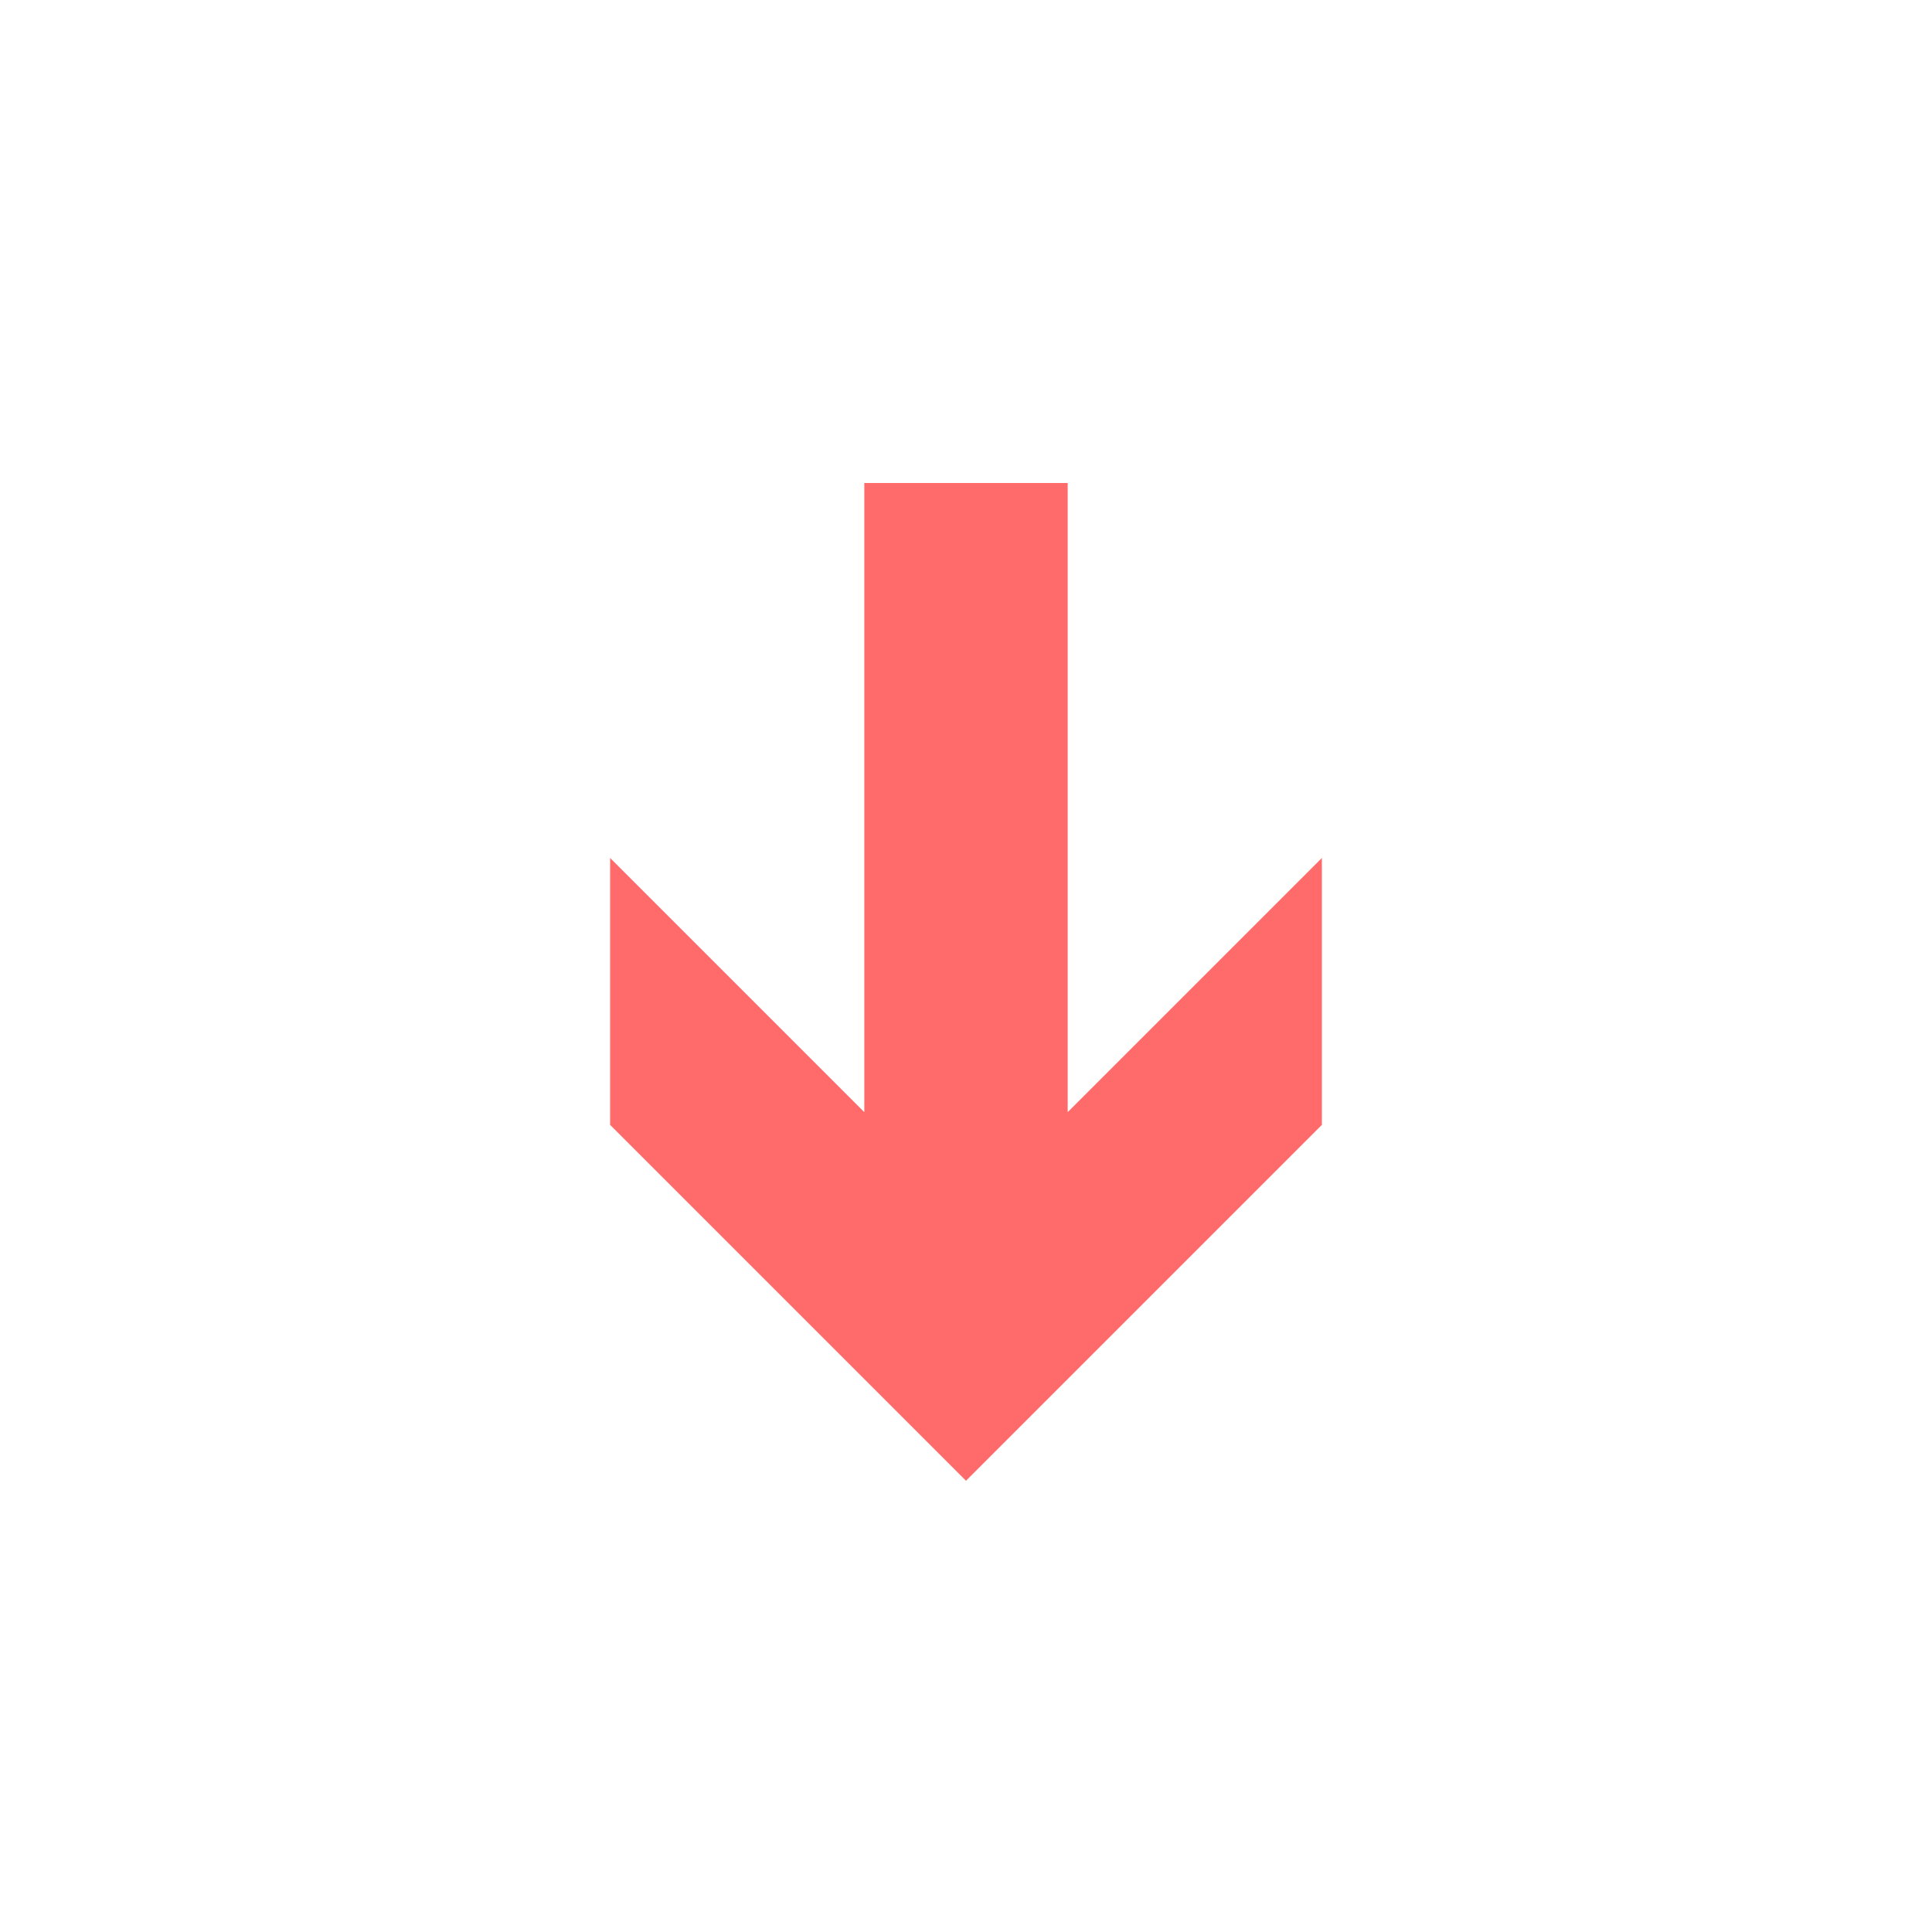
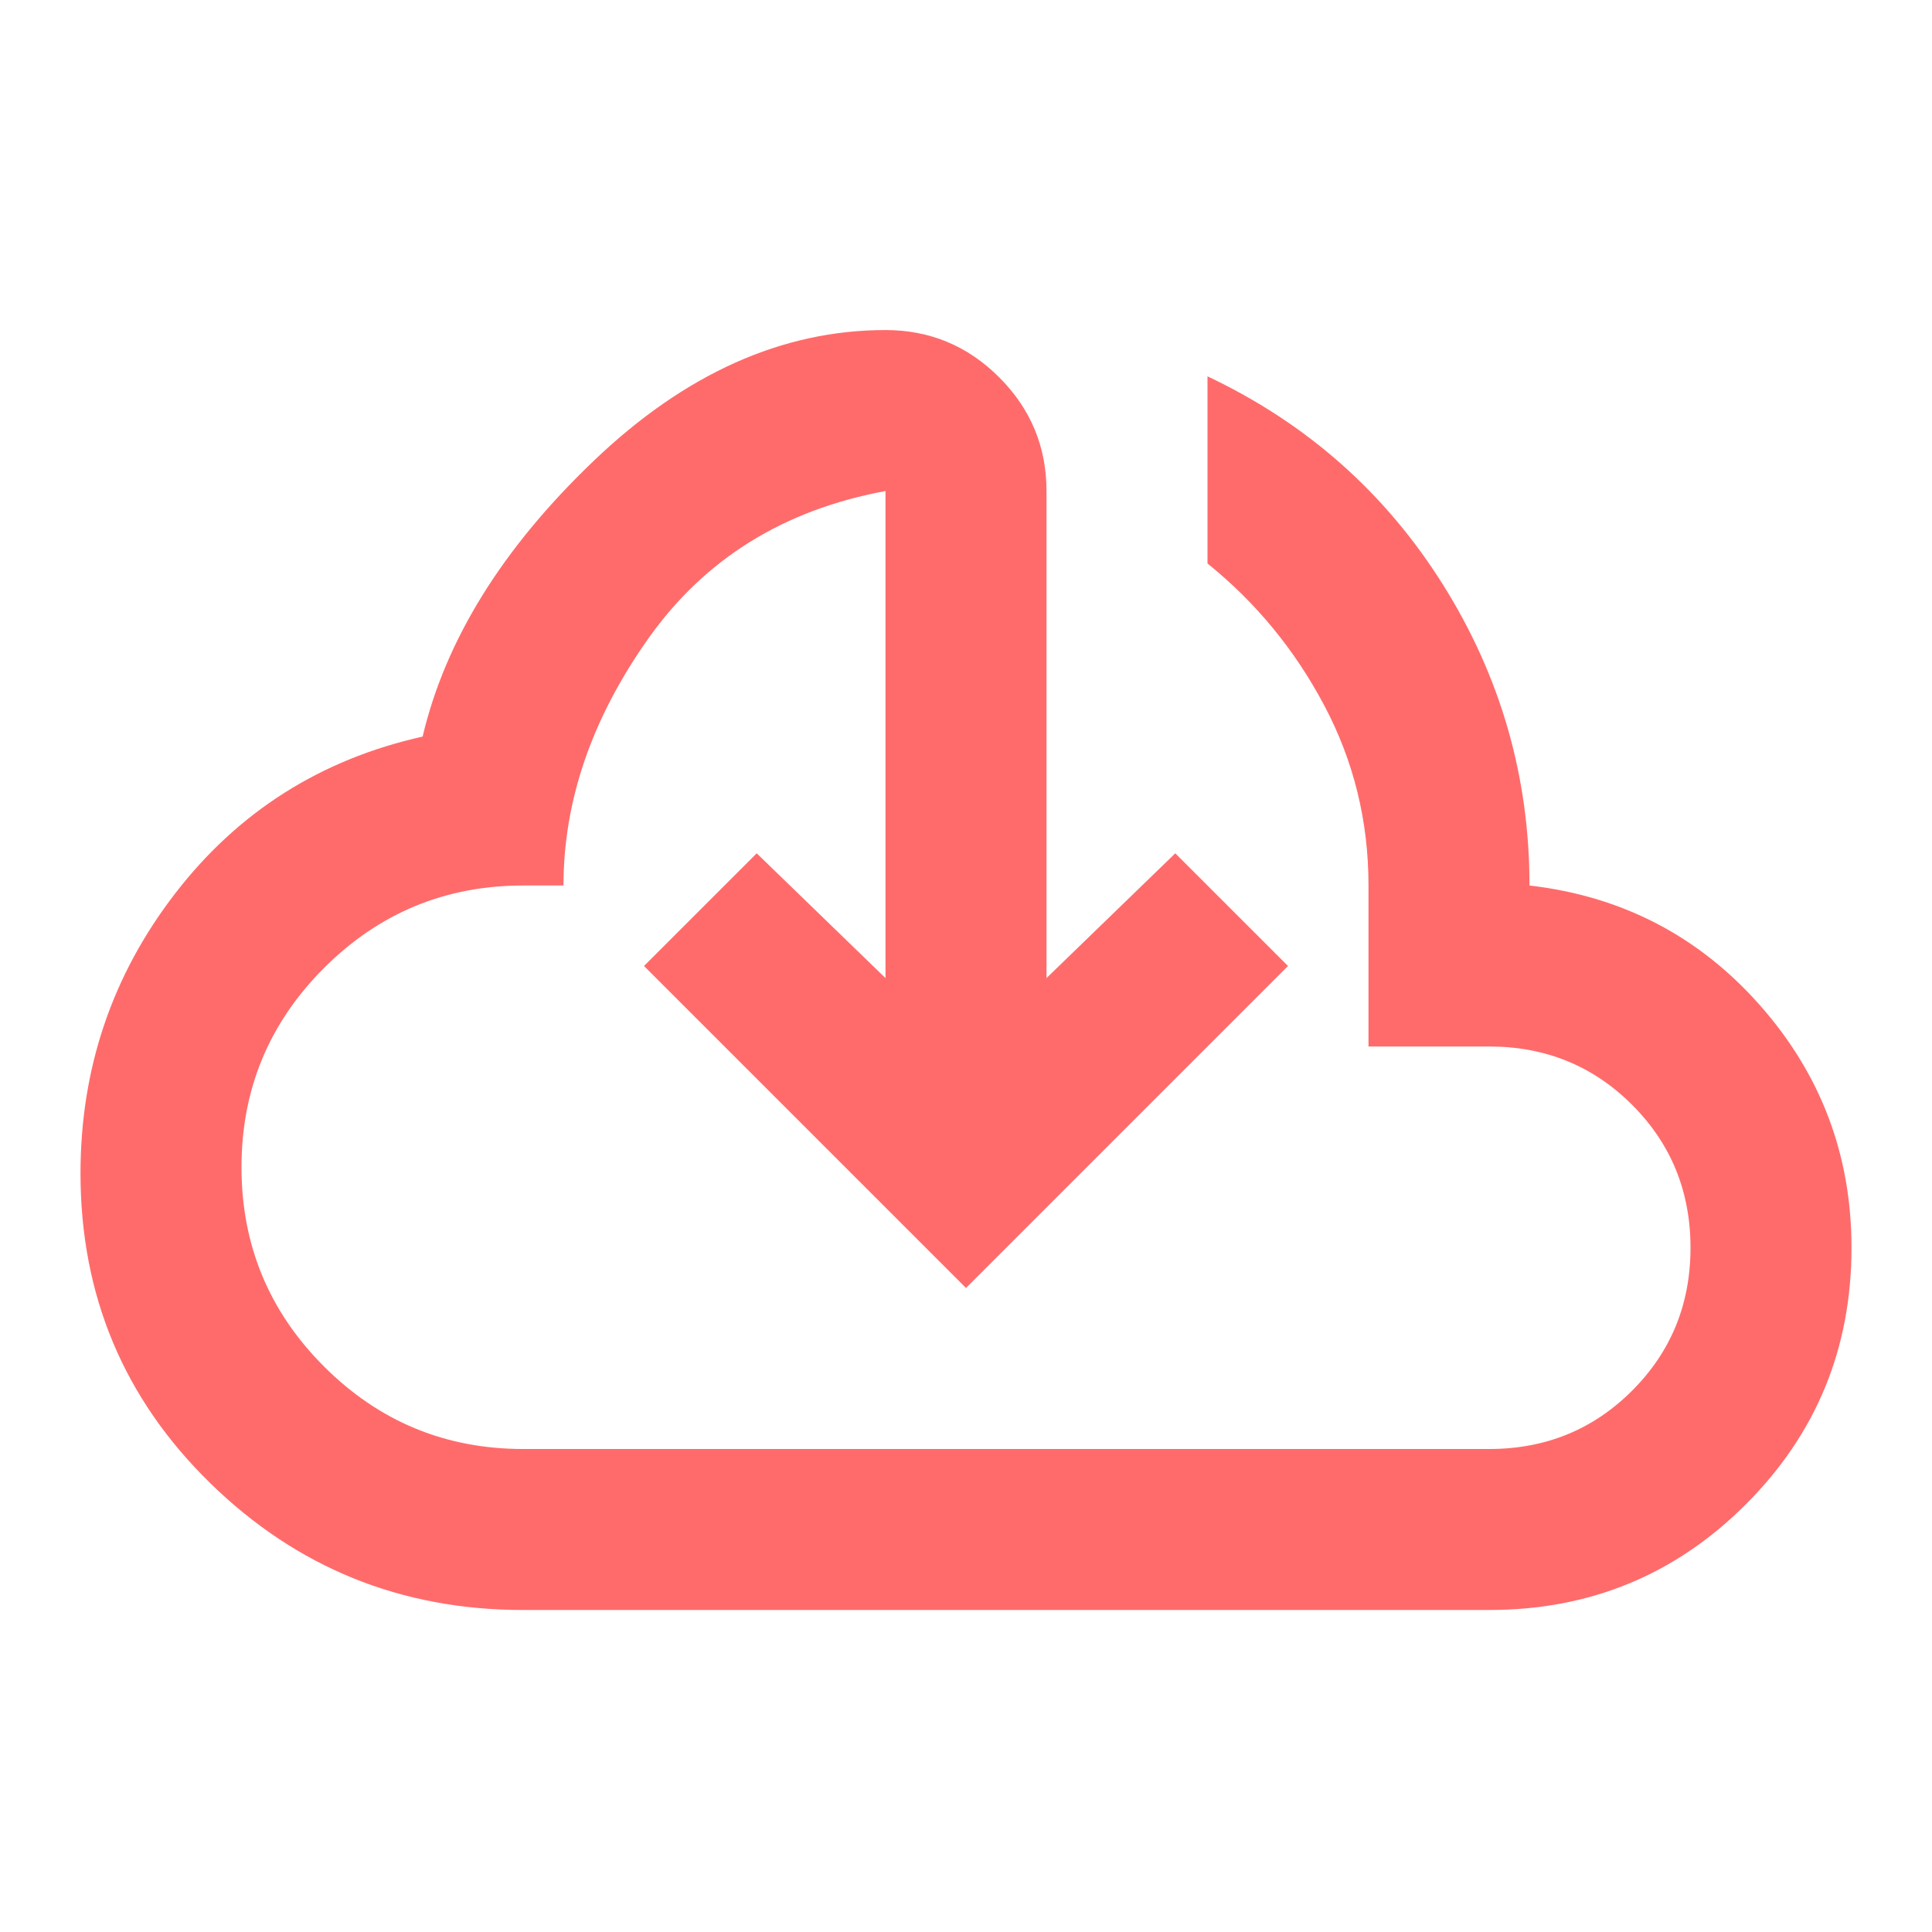
- <svg xmlns="http://www.w3.org/2000/svg" width="800px" height="800px" viewBox="0 0 76 76" version="1.1" baseProfile="full" enable-background="new 0 0 76.00 76.00" xml:space="preserve">
-   <path fill="#FF6B6B" fill-opacity="1" stroke-width="0.2" stroke-linejoin="round" d="M 42,19L 34,19L 34,43.75L 24,33.75L 24,44.25L 38,58.25L 52,44.25L 52,33.75L 42,43.75L 42,19 Z " />
+ <svg xmlns="http://www.w3.org/2000/svg" height="24px" viewBox="0 -960 960 960" width="24px" fill="#FF6B6B">
+   <path d="M260-160q-91 0-155.5-63T40-377q0-78 47-139t123-78q17-72 85-137t145-65q33 0 56.5 23.5T520-716v242l64-62 56 56-160 160-160-160 56-56 64 62v-242q-76 14-118 73.5T280-520h-20q-58 0-99 41t-41 99q0 58 41 99t99 41h480q42 0 71-29t29-71q0-42-29-71t-71-29h-60v-80q0-48-22-89.5T600-680v-93q74 35 117 103.5T760-520q69 8 114.5 59.5T920-340q0 75-52.5 127.5T740-160H260Zm220-358Z" />
</svg>
